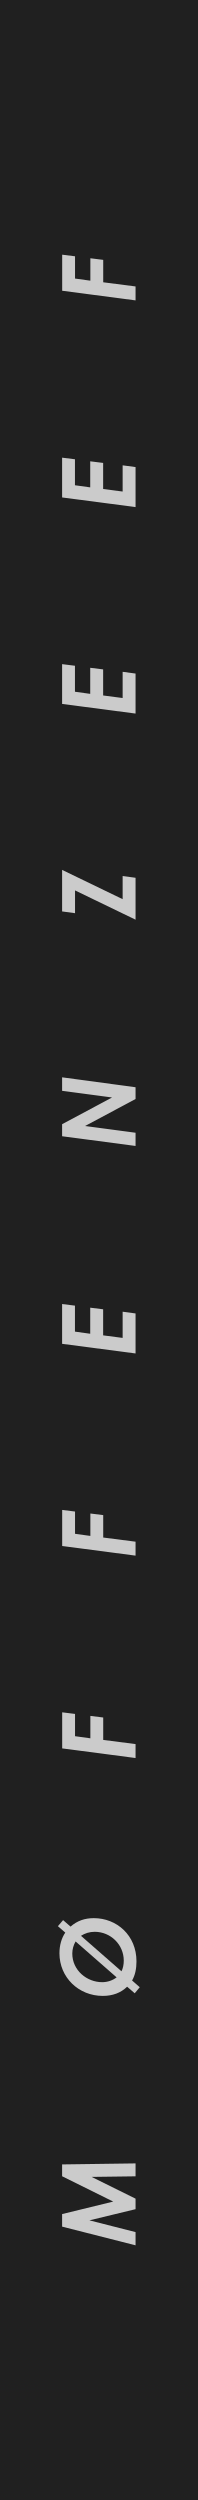
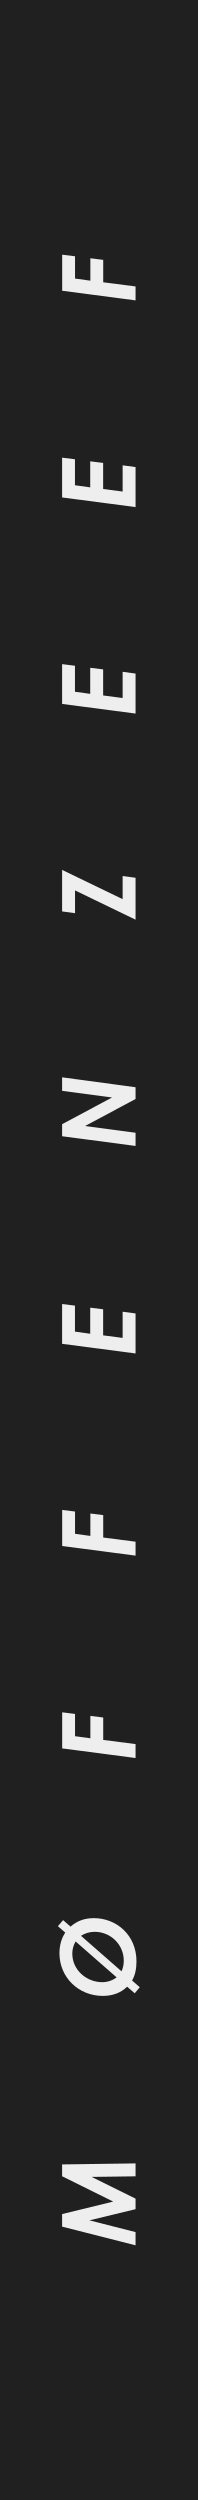
<svg xmlns="http://www.w3.org/2000/svg" id="silk" viewBox="0 0 38.4 485.669" version="1.1" width="10.16mm" height="128.5mm">
  <defs id="defs1">
    <style id="style1">
      .cls-1 {
        fill: #231f20;
      }
    </style>
  </defs>
  <g id="layer3">
    <rect style="fill:#202020;fill-opacity:1;stroke-width:1.323" id="rect10" width="128.155" height="676.155" x="-44.878" y="-68.89" />
-     <g id="g11" transform="matrix(1.418414,0,0,1.418414,-8.033543,-15.50104)" style="stroke-width:0.705;fill:#CBCBCB">
-       <path class="cls-1" d="m 14.17,315.88 v -1.71 l 7,-1.71 -7,-3.47 v -1.62 l 10.06,-0.14 V 309 l -6.02,0.08 6.02,2.98 v 1.44 l -6.32,1.53 6.32,1.61 v 1.81 l -10.06,-2.56 z" id="path1" style="stroke-width:0.705;fill:#CBCBCB" />
-       <path class="cls-1" d="m 15.325,274.8 c 0.91,-0.8 1.95,-1.16 3.19,-1.16 3.12,0 5.84,2.33 5.84,5.92 0,1.01 -0.18,1.89 -0.6,2.62 l 1.05,0.92 -0.69,0.83 -1.04,-0.9 c -0.85,0.84 -1.99,1.26 -3.33,1.26 -3.33,0 -5.94,-2.55 -5.94,-5.84 0,-1.09 0.29,-2.09 0.8,-2.83 l -1.01,-0.88 0.71,-0.83 1.01,0.88 z m 0.69,2.04 c -0.28,0.48 -0.45,1.05 -0.45,1.65 0,2.3 2,3.92 4.09,3.92 0.74,0 1.44,-0.24 1.98,-0.66 l -5.62,-4.92 z m 6.29,4.08 c 0.2,-0.39 0.31,-0.92 0.31,-1.46 0,-2.21 -1.81,-3.95 -3.98,-3.95 -0.7,0 -1.34,0.2 -1.88,0.55 z" id="path2" style="stroke-width:0.705;fill:#CBCBCB" />
-       <path class="cls-1" d="m 14.18,250.41 v -4.96 l 1.76,0.22 v 3.05 l 2.1,0.29 v -3.07 l 1.76,0.22 v 3.07 l 4.43,0.57 v 1.91 l -10.06,-1.32 z" id="path3" style="stroke-width:0.705;fill:#CBCBCB" />
-       <path class="cls-1" d="m 14.18,222.69 v -4.96 l 1.76,0.22 V 221 l 2.1,0.29 v -3.07 l 1.76,0.22 v 3.07 l 4.43,0.57 v 1.91 l -10.06,-1.32 z" id="path4" style="stroke-width:0.705;fill:#CBCBCB" />
-       <path class="cls-1" d="m 14.17,194.99 v -5.46 l 1.76,0.22 v 3.56 l 2.09,0.29 v -3.57 l 1.77,0.22 v 3.57 l 2.67,0.35 v -3.59 l 1.77,0.24 v 5.48 l -10.06,-1.32 z" id="path5" style="stroke-width:0.705;fill:#CBCBCB" />
-       <path class="cls-1" d="m 14.17,166.55 v -1.65 l 6.84,-3.66 -6.84,-0.91 v -1.85 l 10.06,1.36 v 1.61 l -6.92,3.7 6.92,0.92 v 1.81 z" id="path6" style="stroke-width:0.705;fill:#CBCBCB" />
-       <path class="cls-1" d="m 14.17,135.77 v -5.7 l 8.29,4.01 v -3.17 l 1.77,0.24 v 5.74 l -8.29,-4.01 V 136 l -1.76,-0.24 z" id="path7" style="stroke-width:0.705;fill:#CBCBCB" />
-       <path class="cls-1" d="m 14.17,107.35 v -5.46 l 1.76,0.22 v 3.56 l 2.09,0.29 v -3.57 l 1.77,0.22 v 3.57 l 2.67,0.35 v -3.59 l 1.77,0.24 v 5.48 l -10.06,-1.32 z" id="path8" style="stroke-width:0.705;fill:#CBCBCB" />
-       <path class="cls-1" d="m 14.17,79.07 v -5.46 l 1.76,0.22 v 3.56 l 2.09,0.29 v -3.57 l 1.77,0.22 v 3.57 l 2.67,0.35 v -3.59 l 1.77,0.24 v 5.48 L 14.17,79.06 Z" id="path9" style="stroke-width:0.705;fill:#CBCBCB" />
-       <path class="cls-1" d="m 14.18,50.77 v -4.96 l 1.76,0.22 v 3.05 l 2.1,0.29 V 46.3 l 1.76,0.22 v 3.07 l 4.43,0.57 v 1.91 L 14.17,50.75 Z" id="path10" style="stroke-width:0.705;fill:#CBCBCB" />
+     <g id="g11" transform="matrix(1.418414,0,0,1.418414,-8.033543,-15.50104)" style="stroke-width:0.705;fill:#eeeeee">
+       <path class="cls-1" d="m 14.17,315.88 v -1.71 l 7,-1.71 -7,-3.47 v -1.62 l 10.06,-0.14 V 309 l -6.02,0.08 6.02,2.98 v 1.44 l -6.32,1.53 6.32,1.61 v 1.81 l -10.06,-2.56 z" id="path1" style="stroke-width:0.705;fill:#eeeeee" />
+       <path class="cls-1" d="m 15.325,274.8 c 0.91,-0.8 1.95,-1.16 3.19,-1.16 3.12,0 5.84,2.33 5.84,5.92 0,1.01 -0.18,1.89 -0.6,2.62 l 1.05,0.92 -0.69,0.83 -1.04,-0.9 c -0.85,0.84 -1.99,1.26 -3.33,1.26 -3.33,0 -5.94,-2.55 -5.94,-5.84 0,-1.09 0.29,-2.09 0.8,-2.83 l -1.01,-0.88 0.71,-0.83 1.01,0.88 z m 0.69,2.04 c -0.28,0.48 -0.45,1.05 -0.45,1.65 0,2.3 2,3.92 4.09,3.92 0.74,0 1.44,-0.24 1.98,-0.66 l -5.62,-4.92 z m 6.29,4.08 c 0.2,-0.39 0.31,-0.92 0.31,-1.46 0,-2.21 -1.81,-3.95 -3.98,-3.95 -0.7,0 -1.34,0.2 -1.88,0.55 z" id="path2" style="stroke-width:0.705;fill:#eeeeee" />
+       <path class="cls-1" d="m 14.18,250.41 v -4.96 l 1.76,0.22 v 3.05 l 2.1,0.29 v -3.07 l 1.76,0.22 v 3.07 l 4.43,0.57 v 1.91 l -10.06,-1.32 z" id="path3" style="stroke-width:0.705;fill:#eeeeee" />
+       <path class="cls-1" d="m 14.18,222.69 v -4.96 l 1.76,0.22 V 221 l 2.1,0.29 v -3.07 l 1.76,0.22 v 3.07 l 4.43,0.57 v 1.91 l -10.06,-1.32 z" id="path4" style="stroke-width:0.705;fill:#eeeeee" />
+       <path class="cls-1" d="m 14.17,194.99 v -5.46 l 1.76,0.22 v 3.56 l 2.09,0.29 v -3.57 l 1.77,0.22 v 3.57 l 2.67,0.35 v -3.59 l 1.77,0.24 v 5.48 l -10.06,-1.32 z" id="path5" style="stroke-width:0.705;fill:#eeeeee" />
+       <path class="cls-1" d="m 14.17,166.55 v -1.65 l 6.84,-3.66 -6.84,-0.91 v -1.85 l 10.06,1.36 v 1.61 l -6.92,3.7 6.92,0.92 v 1.81 z" id="path6" style="stroke-width:0.705;fill:#eeeeee" />
+       <path class="cls-1" d="m 14.17,135.77 v -5.7 l 8.29,4.01 v -3.17 l 1.77,0.24 v 5.74 l -8.29,-4.01 V 136 l -1.76,-0.24 z" id="path7" style="stroke-width:0.705;fill:#eeeeee" />
+       <path class="cls-1" d="m 14.17,107.35 v -5.46 l 1.76,0.22 v 3.56 l 2.09,0.29 v -3.57 l 1.77,0.22 v 3.57 l 2.67,0.35 v -3.59 l 1.77,0.24 v 5.48 l -10.06,-1.32 z" id="path8" style="stroke-width:0.705;fill:#eeeeee" />
+       <path class="cls-1" d="m 14.17,79.07 v -5.46 l 1.76,0.22 v 3.56 l 2.09,0.29 v -3.57 l 1.77,0.22 v 3.57 l 2.67,0.35 v -3.59 l 1.77,0.24 v 5.48 L 14.17,79.06 Z" id="path9" style="stroke-width:0.705;fill:#eeeeee" />
+       <path class="cls-1" d="m 14.18,50.77 v -4.96 l 1.76,0.22 v 3.05 l 2.1,0.29 V 46.3 l 1.76,0.22 v 3.07 l 4.43,0.57 v 1.91 L 14.17,50.75 Z" id="path10" style="stroke-width:0.705;fill:#eeeeee" />
    </g>
  </g>
  <g id="layer4" style="display:inline;fill:#00ff00" />
</svg>
